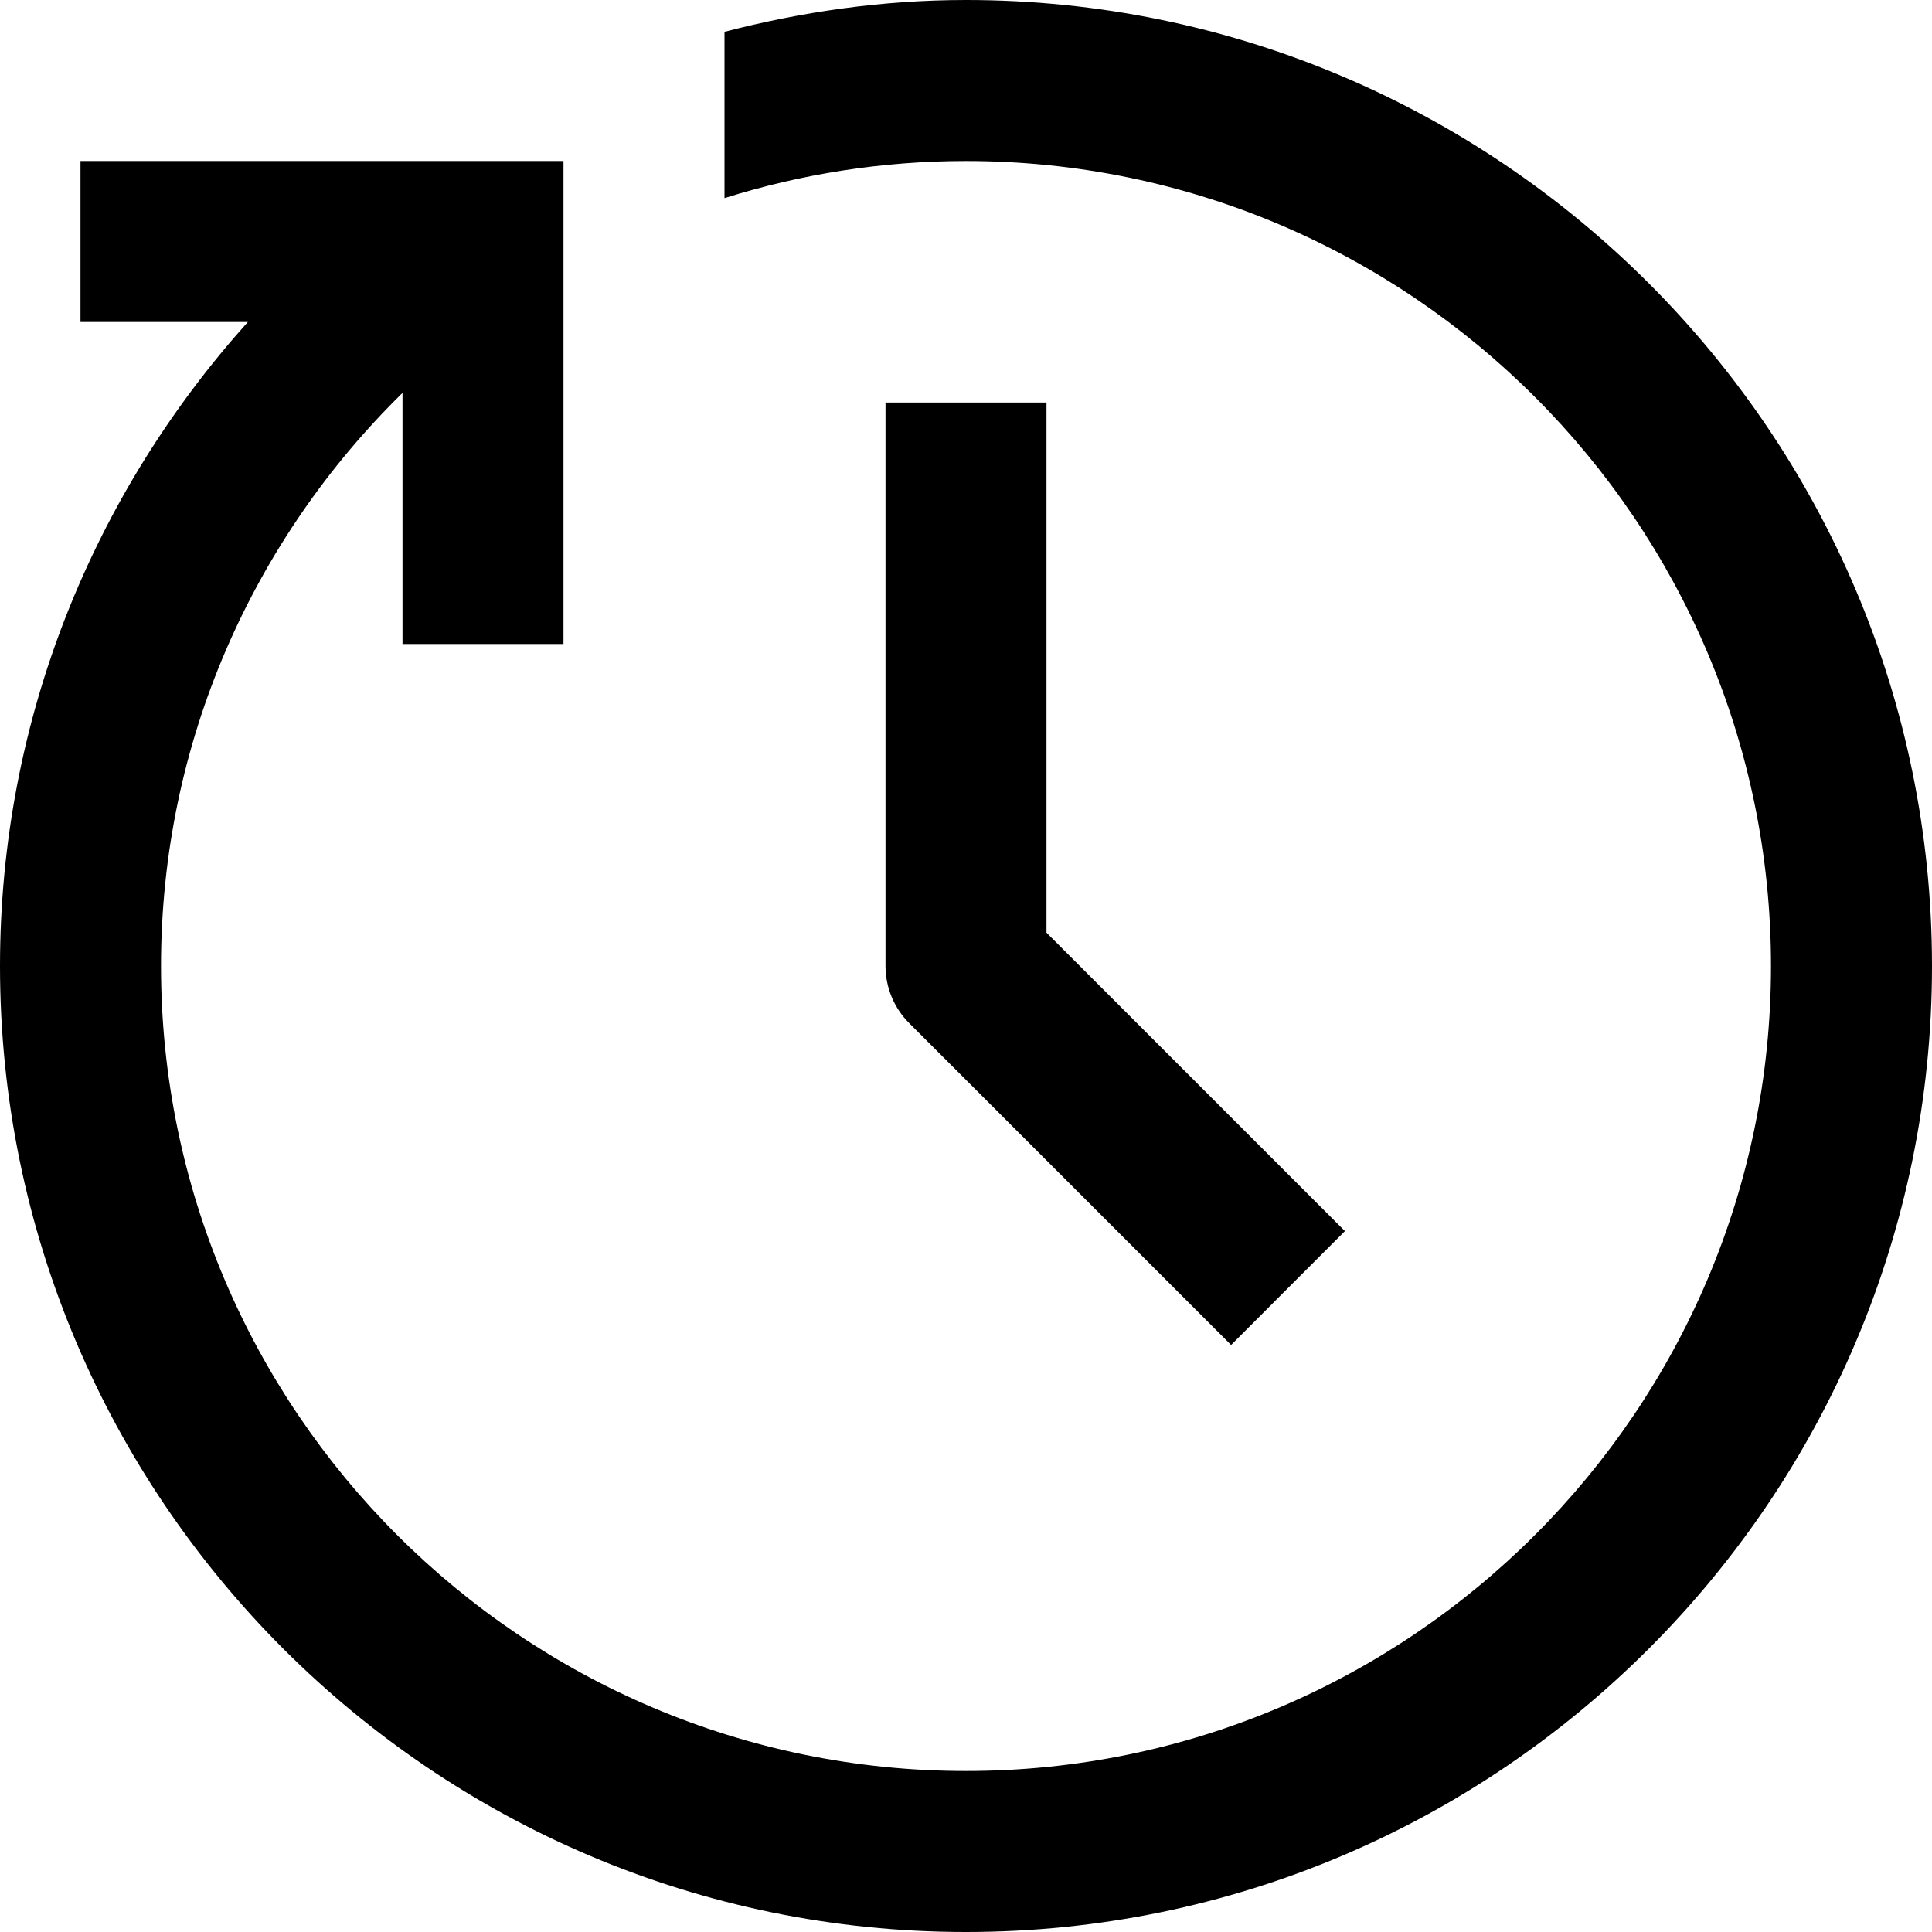
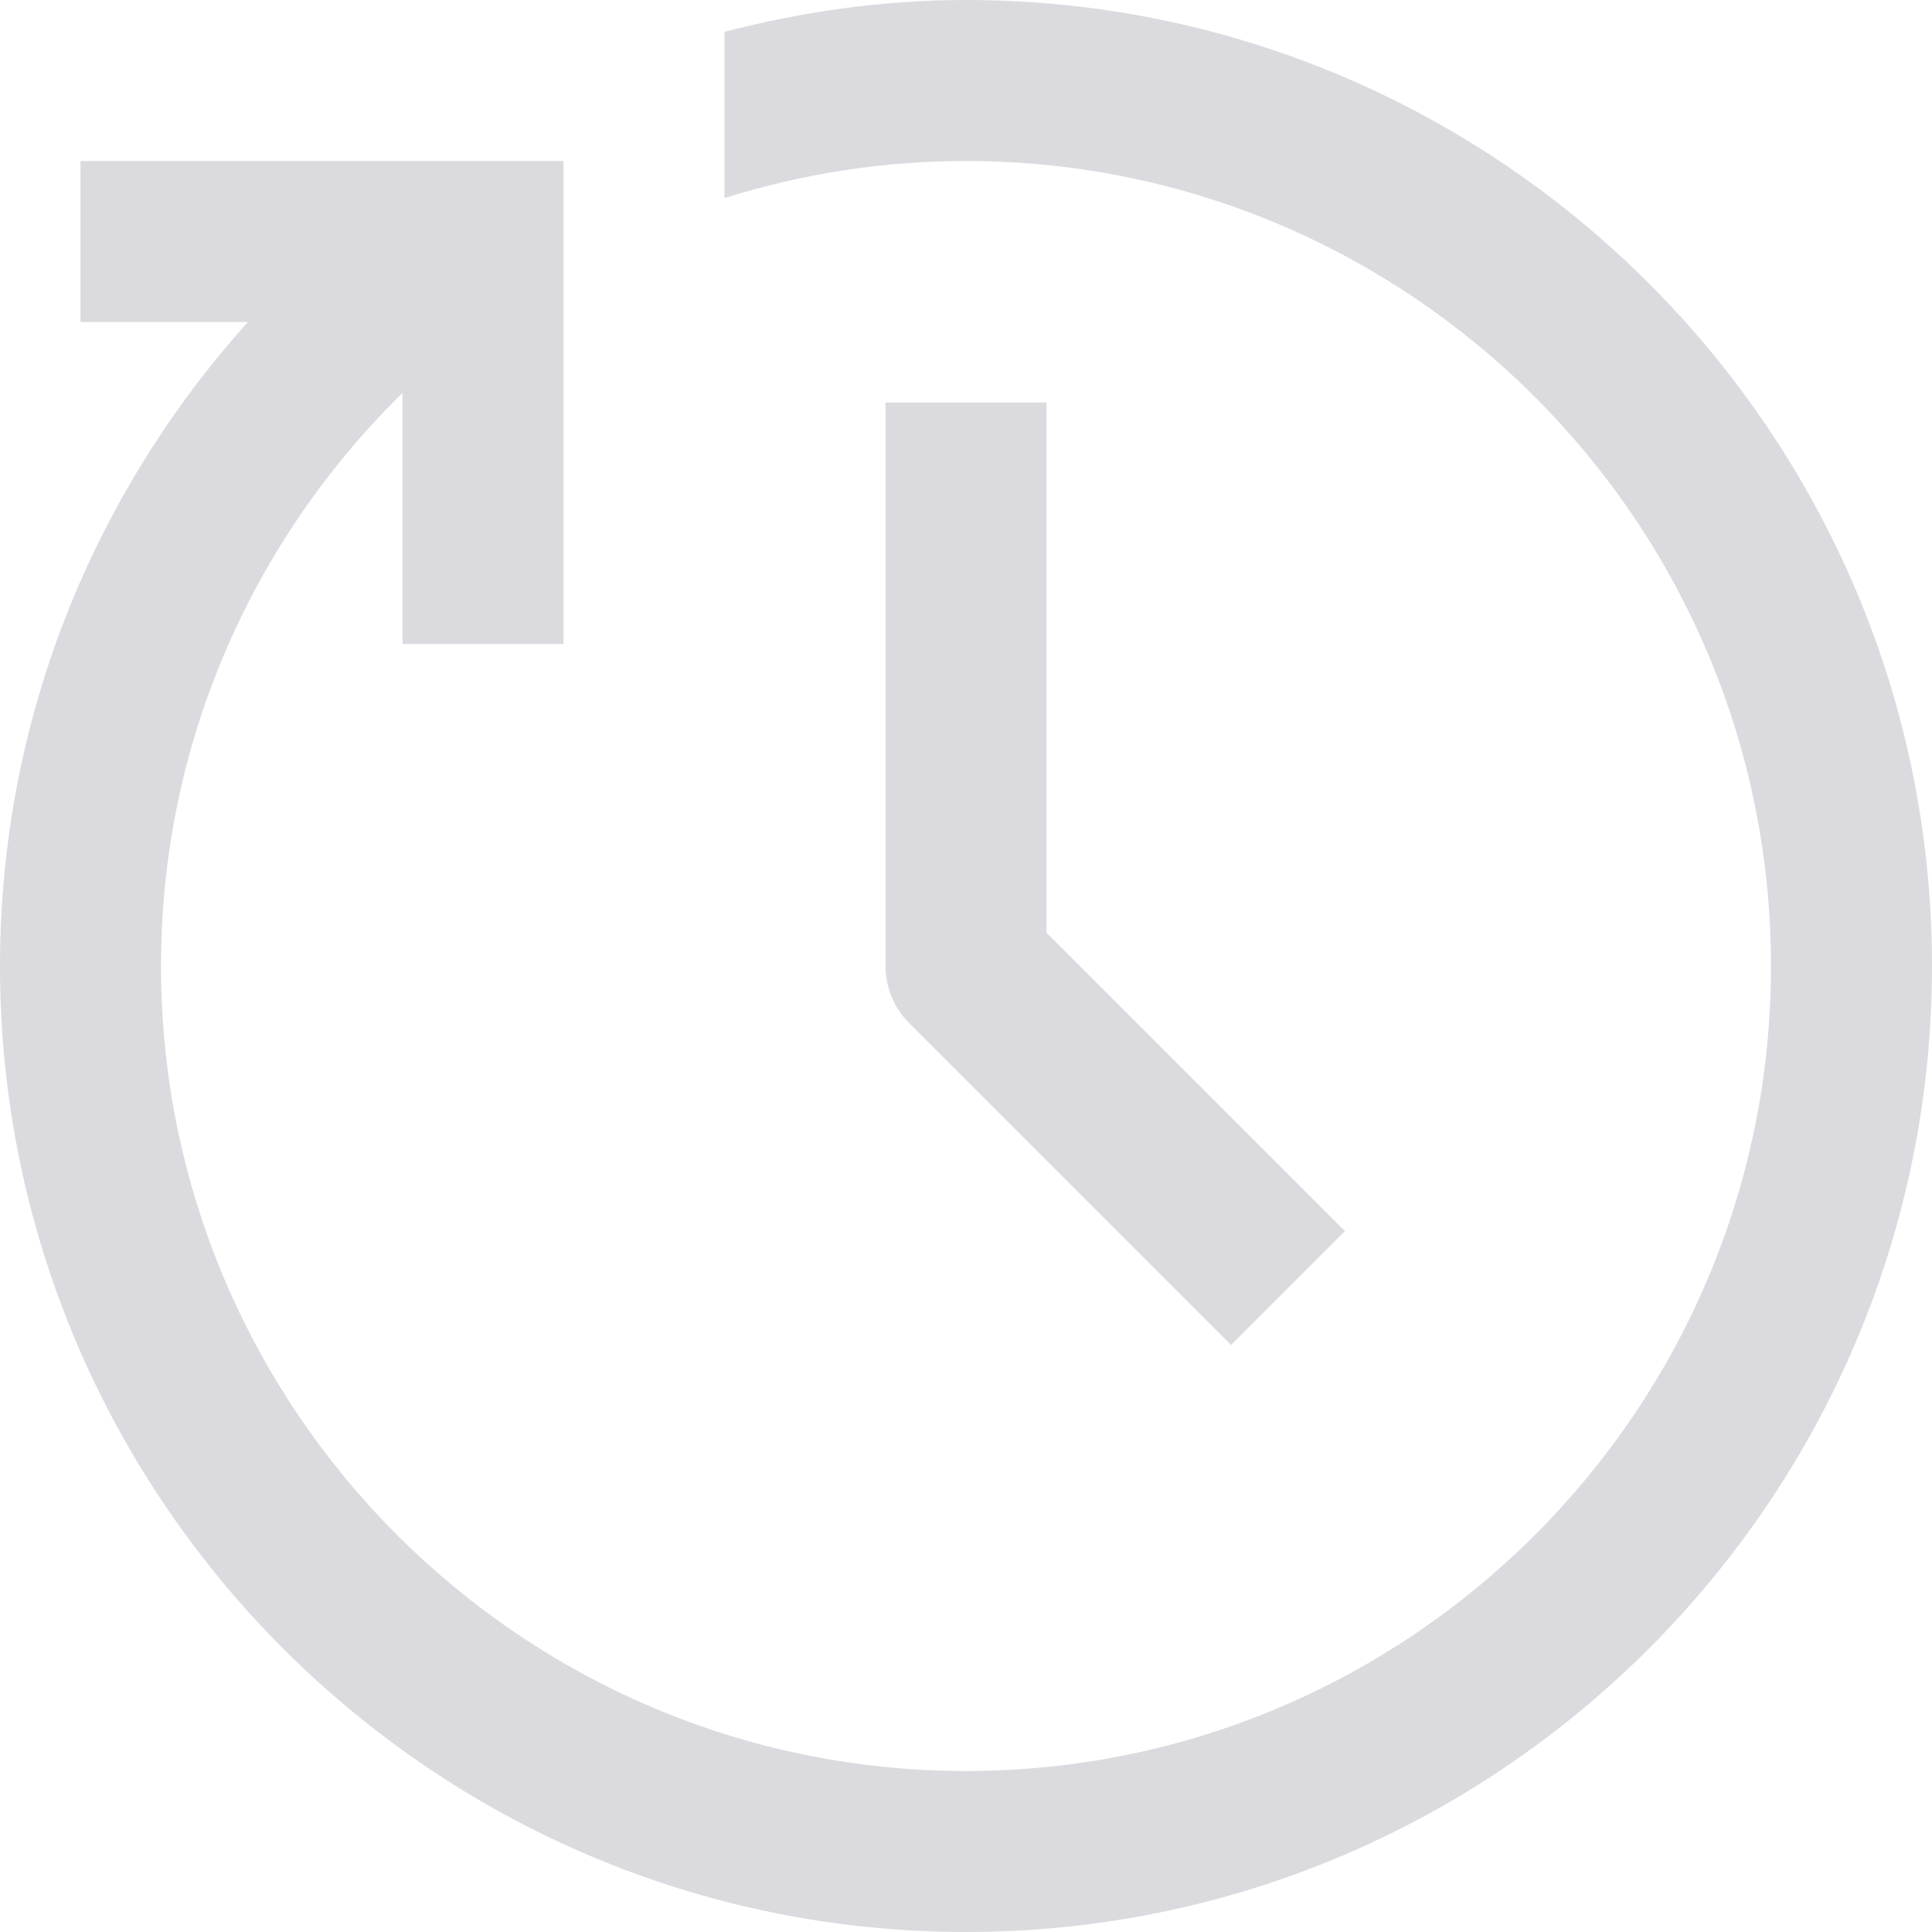
<svg xmlns="http://www.w3.org/2000/svg" width="80px" height="80px" viewBox="0 0 80 80" version="1.1">
  <g id="Symbols" stroke="none" stroke-width="1" fill="none" fill-rule="evenodd">
-     <g id="Still-Processing-Image" transform="translate(-109, -58)" fill="currentColor">
+     <g id="Still-Processing-Image" transform="translate(-109, -58)" fill="#dbdbdf">
      <g id="Group" transform="translate(109, 58)">
        <g id="Group-5">
          <path d="M40,0 C36.543,0 33.203,0.487 30,1.317 L30,8.203 C33.16,7.21 36.517,6.667 40,6.667 C58.383,6.667 73.333,21.62 73.333,40 C73.333,58.38 58.383,73.333 40,73.333 C21.62,73.333 6.667,58.38 6.667,40 C6.667,30.707 10.507,22.313 16.667,16.27 L16.667,26.667 L23.333,26.667 L23.333,6.667 L3.333,6.667 L3.333,13.333 L10.263,13.333 C3.9,20.417 0,29.75 0,40 C0,62.057 17.947,80 40,80 C62.057,80 80,62.057 80,40 C80,17.943 62.057,0 40,0" id="Fill-1" />
          <path d="M36.667,16.667 L36.667,40 C36.667,40.883 37.017,41.733 37.643,42.36 L50.977,55.693 L55.69,50.977 L43.333,38.62 L43.333,16.667 L36.667,16.667 Z" id="Fill-3" />
        </g>
      </g>
    </g>
  </g>
</svg>
